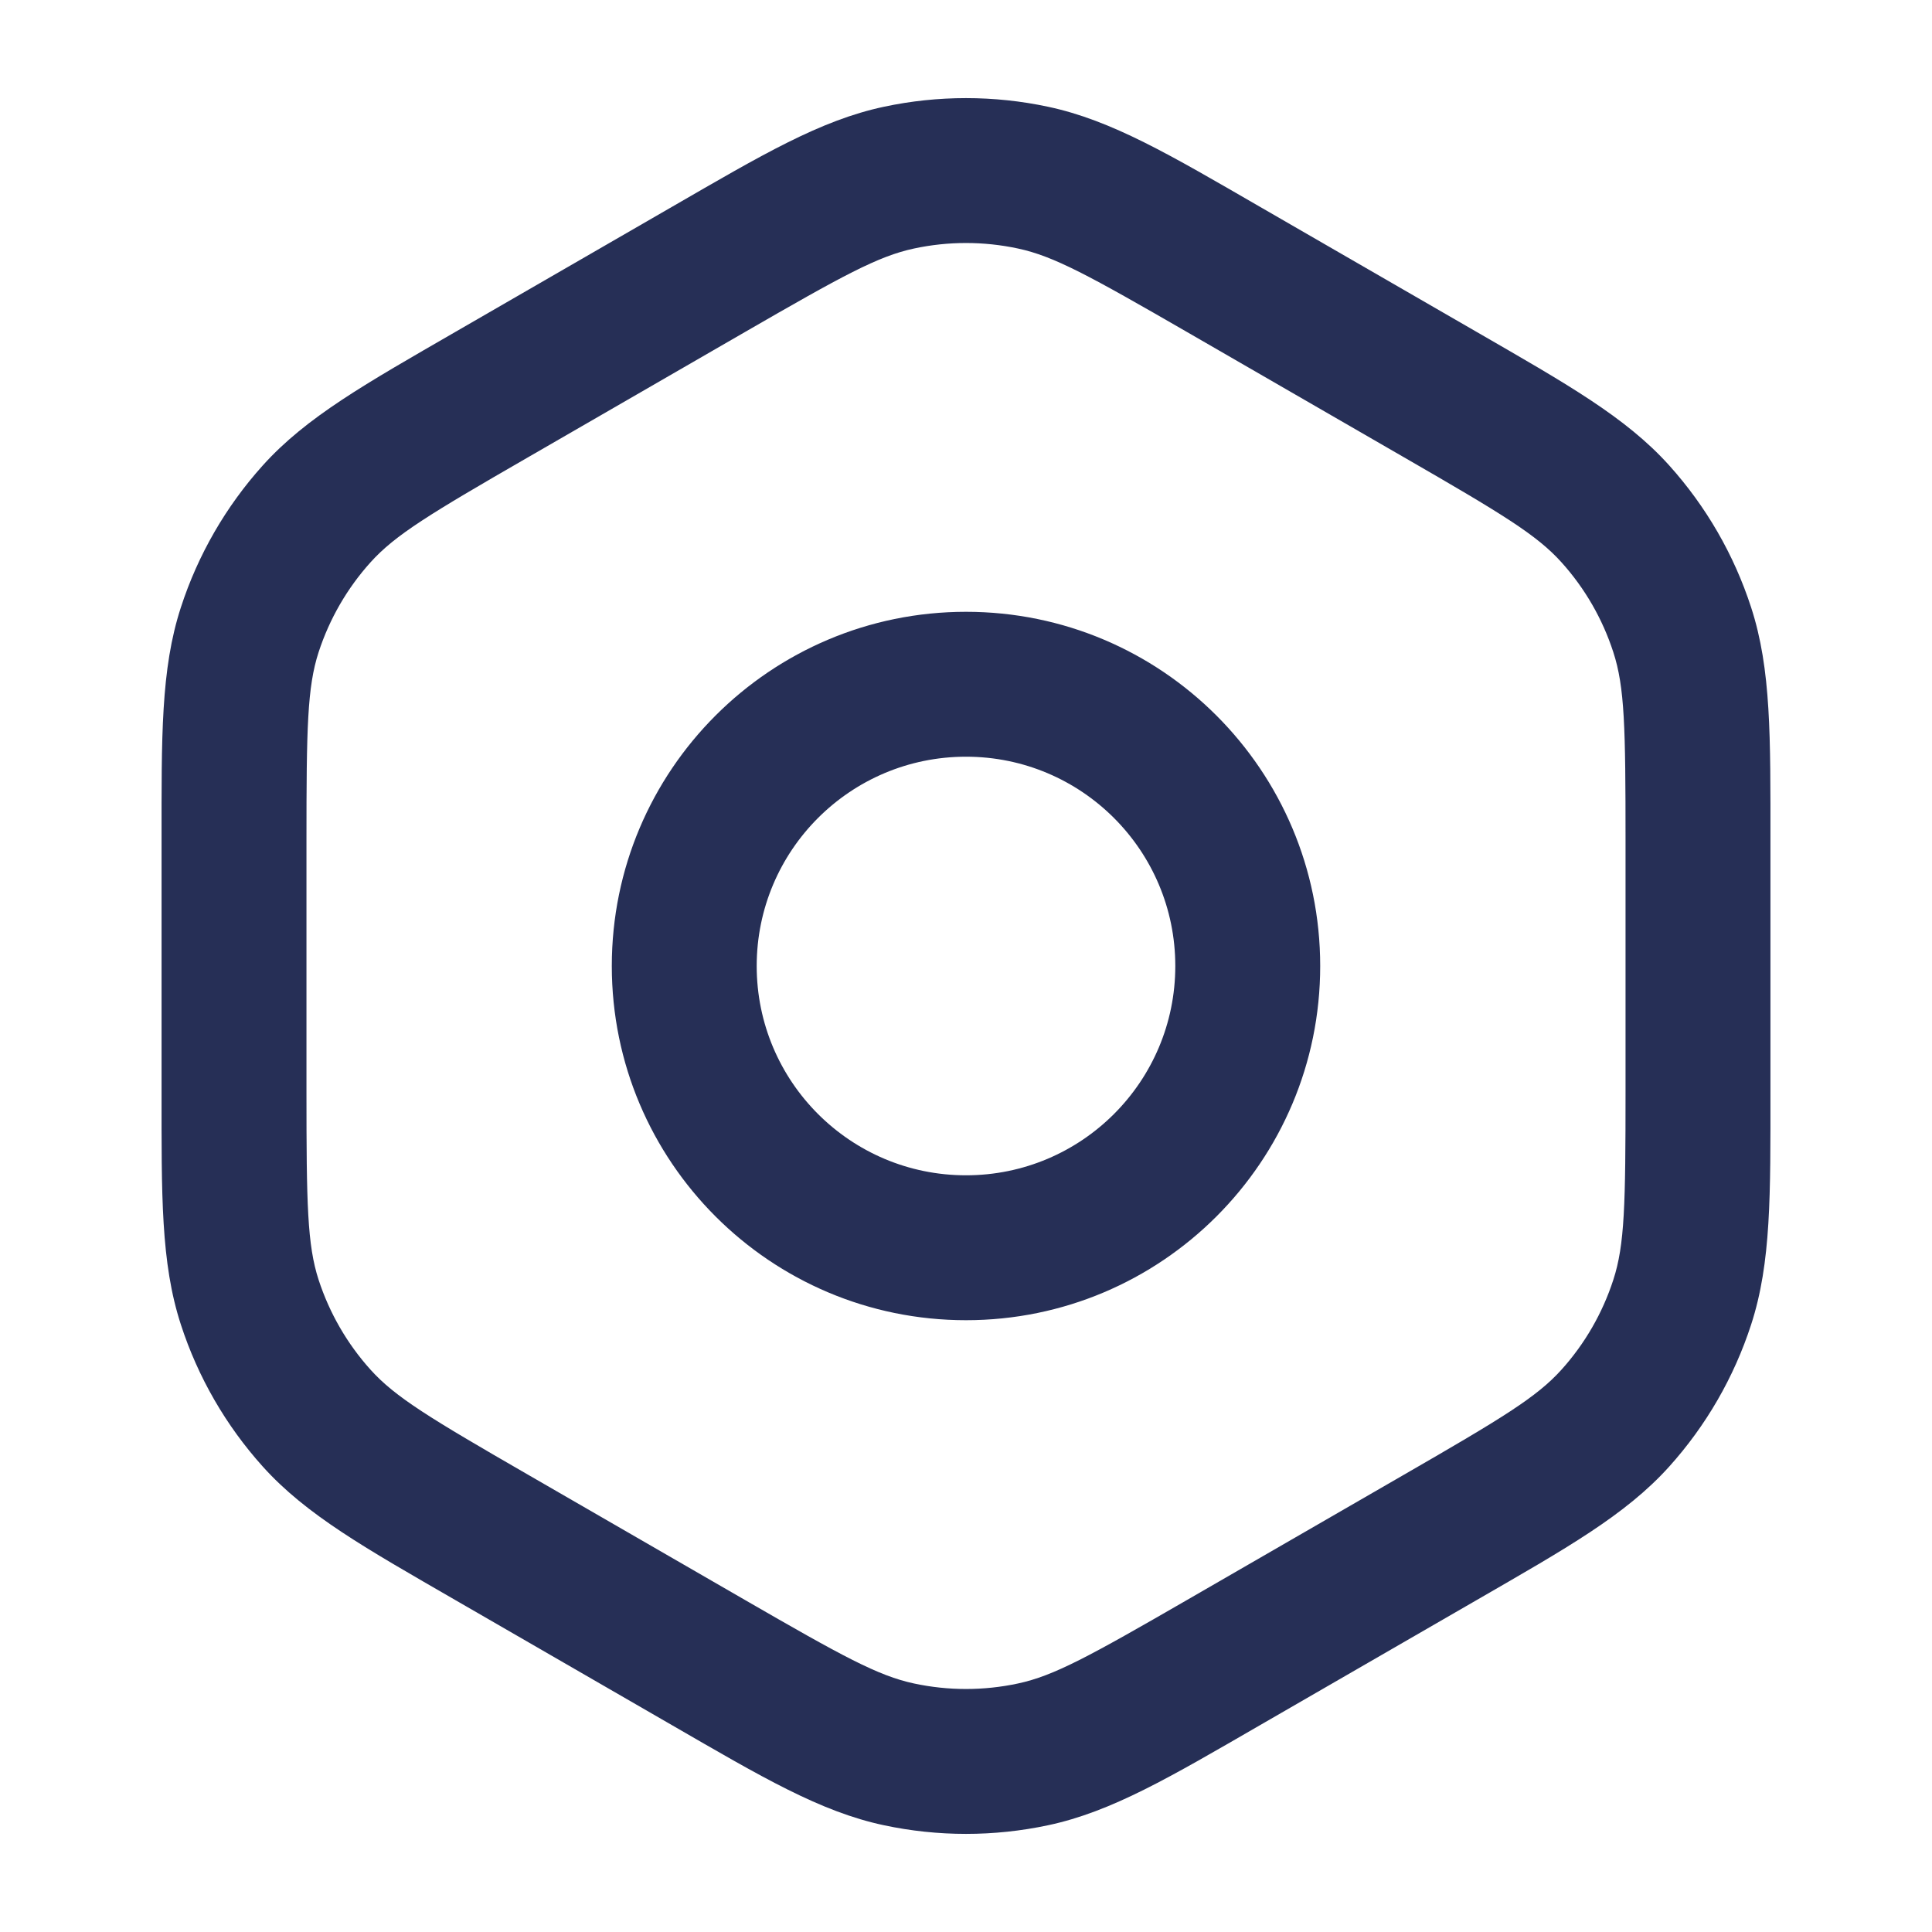
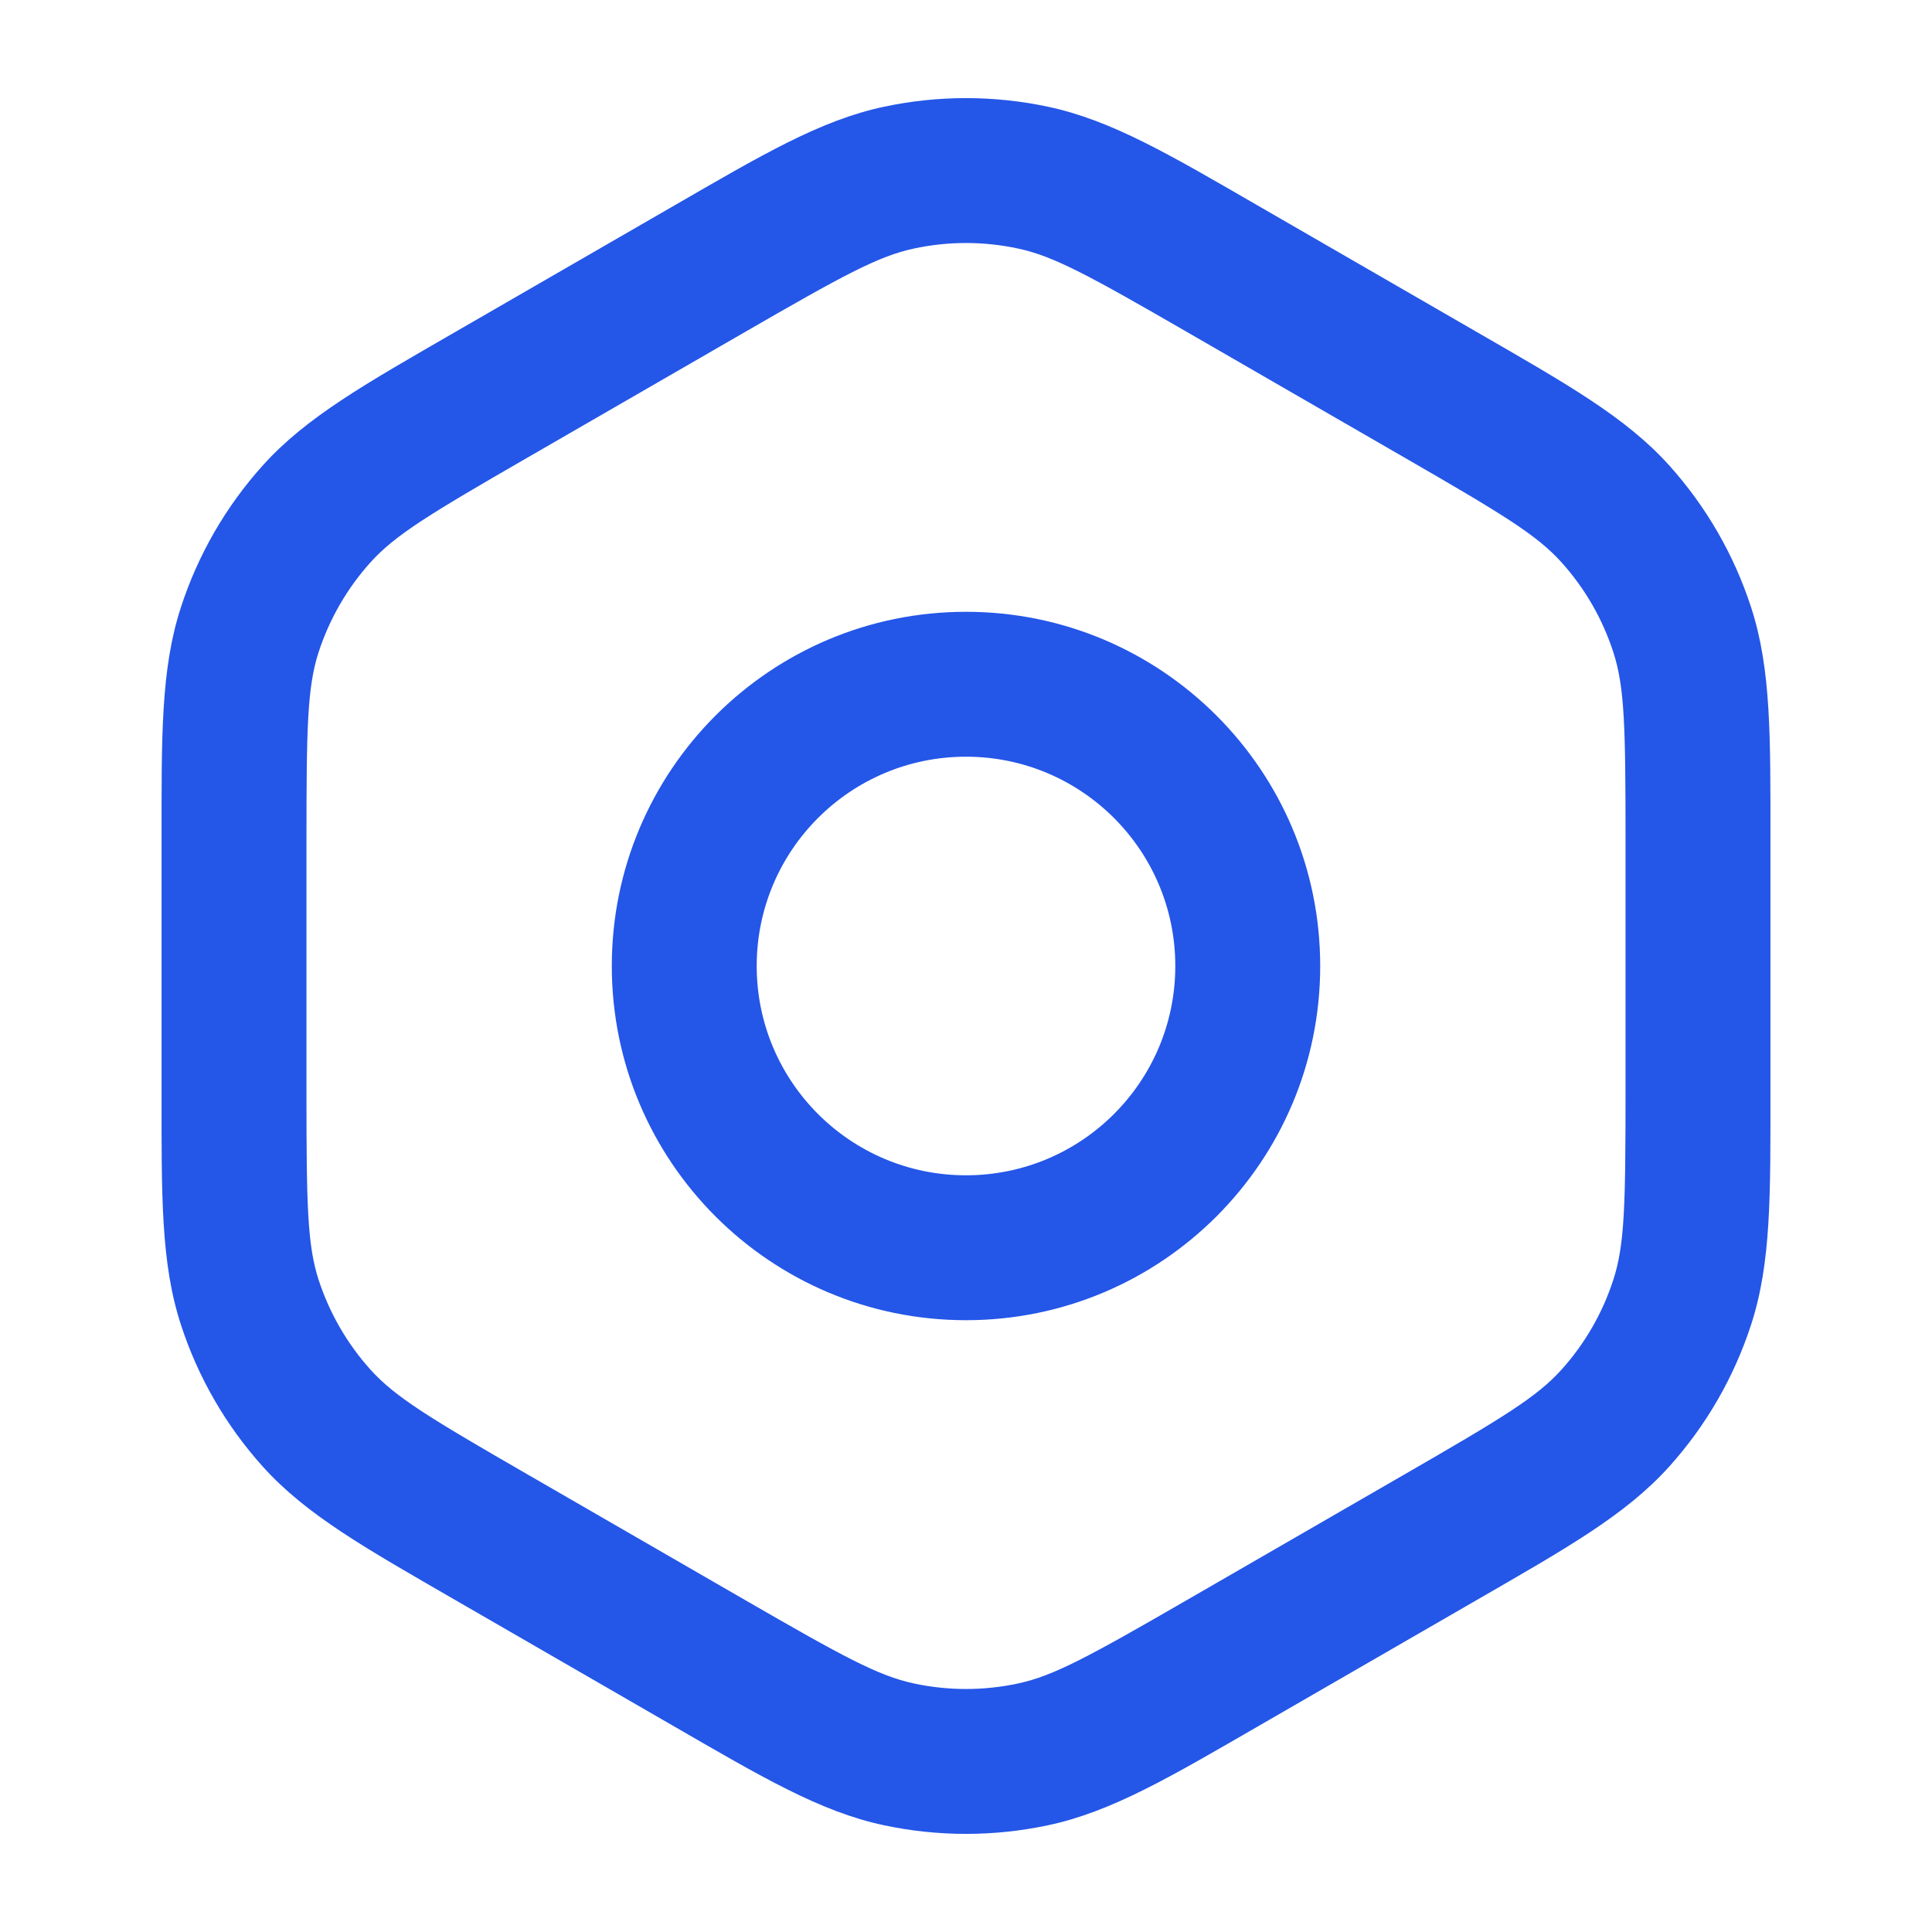
<svg xmlns="http://www.w3.org/2000/svg" width="24" height="24" viewBox="0 0 24 24" fill="none">
-   <path d="M8.8 3.347L8.35 2.568V2.568L8.8 3.347ZM11.168 2.206L10.981 1.326L11.168 2.206ZM6.107 4.902L6.557 5.682L6.107 4.902ZM3.934 6.383L4.603 6.985H4.603L3.934 6.383ZM3.102 7.823L3.958 8.101V8.101L3.102 7.823ZM3.102 16.177L2.247 16.455H2.247L3.102 16.177ZM3.934 17.617L4.603 17.015H4.603L3.934 17.617ZM6.107 19.098L6.557 18.318L6.107 19.098ZM8.8 20.652L9.362 19.95L9.309 19.907L9.25 19.873L8.8 20.652ZM8.8 20.652L8.238 21.355L8.291 21.398L8.35 21.432L8.8 20.652ZM11.168 21.794L10.981 22.674L10.981 22.674L11.168 21.794ZM12.832 21.794L13.019 22.674L13.019 22.674L12.832 21.794ZM15.2 20.652L14.75 19.873L15.2 20.652ZM17.893 19.098L17.443 18.318L17.893 19.098ZM20.066 17.617L19.397 17.015V17.015L20.066 17.617ZM20.898 16.177L21.753 16.455V16.455L20.898 16.177ZM20.898 7.823L21.753 7.545V7.545L20.898 7.823ZM20.066 6.383L19.397 6.985L19.397 6.985L20.066 6.383ZM17.893 4.902L18.343 4.123V4.123L17.893 4.902ZM15.2 3.347L14.75 4.127V4.127L15.2 3.347ZM12.832 2.206L12.645 3.087L12.832 2.206ZM9.25 4.127C10.468 3.424 10.908 3.182 11.355 3.087L10.981 1.326C10.189 1.494 9.463 1.925 8.35 2.568L9.25 4.127ZM6.557 5.682L9.25 4.127L8.35 2.568L5.657 4.123L6.557 5.682ZM4.603 6.985C4.909 6.645 5.338 6.385 6.557 5.682L5.657 4.123C4.544 4.766 3.807 5.179 3.265 5.781L4.603 6.985ZM3.958 8.101C4.093 7.688 4.312 7.308 4.603 6.985L3.265 5.781C2.806 6.291 2.459 6.892 2.247 7.545L3.958 8.101ZM3.807 10.445C3.807 9.038 3.817 8.536 3.958 8.101L2.247 7.545C1.996 8.315 2.007 9.16 2.007 10.445H3.807ZM3.807 13.555L3.807 10.445H2.007L2.007 13.555H3.807ZM3.958 15.899C3.817 15.464 3.807 14.962 3.807 13.555H2.007C2.007 14.84 1.996 15.684 2.247 16.455L3.958 15.899ZM4.603 17.015C4.312 16.692 4.093 16.312 3.958 15.899L2.247 16.455C2.459 17.108 2.806 17.709 3.265 18.219L4.603 17.015ZM6.557 18.318C5.338 17.615 4.909 17.355 4.603 17.015L3.265 18.219C3.807 18.821 4.544 19.234 5.657 19.877L6.557 18.318ZM9.25 19.873L6.557 18.318L5.657 19.877L8.35 21.432L9.25 19.873ZM9.362 19.95L9.362 19.95L8.238 21.355L8.238 21.355L9.362 19.95ZM11.355 20.913C10.908 20.818 10.468 20.576 9.25 19.873L8.35 21.432C9.463 22.075 10.189 22.506 10.981 22.674L11.355 20.913ZM12.645 20.913C12.22 21.004 11.78 21.004 11.355 20.913L10.981 22.674C11.653 22.817 12.347 22.817 13.019 22.674L12.645 20.913ZM14.75 19.873C13.532 20.576 13.092 20.818 12.645 20.913L13.019 22.674C13.811 22.506 14.537 22.075 15.65 21.432L14.75 19.873ZM17.443 18.318L14.75 19.873L15.65 21.432L18.343 19.877L17.443 18.318ZM19.397 17.015C19.091 17.355 18.662 17.615 17.443 18.318L18.343 19.877C19.456 19.234 20.193 18.821 20.735 18.219L19.397 17.015ZM20.041 15.899C19.907 16.312 19.688 16.692 19.397 17.015L20.735 18.219C21.194 17.709 21.541 17.108 21.753 16.455L20.041 15.899ZM20.193 13.555C20.193 14.962 20.183 15.464 20.041 15.899L21.753 16.455C22.004 15.684 21.993 14.84 21.993 13.555H20.193ZM20.193 10.445V13.555H21.993V10.445H20.193ZM20.041 8.101C20.183 8.536 20.193 9.038 20.193 10.445H21.993C21.993 9.16 22.004 8.315 21.753 7.545L20.041 8.101ZM19.397 6.985C19.688 7.308 19.907 7.688 20.041 8.101L21.753 7.545C21.541 6.892 21.194 6.291 20.735 5.781L19.397 6.985ZM17.443 5.682C18.662 6.385 19.091 6.645 19.397 6.985L20.735 5.781C20.193 5.179 19.456 4.766 18.343 4.123L17.443 5.682ZM14.75 4.127L17.443 5.682L18.343 4.123L15.65 2.568L14.75 4.127ZM12.645 3.087C13.092 3.182 13.532 3.424 14.75 4.127L15.65 2.568C14.537 1.925 13.811 1.494 13.019 1.326L12.645 3.087ZM11.355 3.087C11.78 2.996 12.22 2.996 12.645 3.087L13.019 1.326C12.347 1.183 11.653 1.183 10.981 1.326L11.355 3.087ZM14.6 12C14.6 13.436 13.436 14.6 12 14.6V16.4C14.43 16.4 16.4 14.43 16.4 12H14.6ZM12 9.4C13.436 9.4 14.6 10.564 14.6 12H16.4C16.4 9.57 14.43 7.6 12 7.6V9.4ZM9.4 12C9.4 10.564 10.564 9.4 12 9.4V7.6C9.57 7.6 7.6 9.57 7.6 12H9.4ZM12 14.6C10.564 14.6 9.4 13.436 9.4 12H7.6C7.6 14.43 9.57 16.4 12 16.4V14.6Z" fill="#262F56" />
+   <path d="M8.8 3.347L8.35 2.568V2.568L8.8 3.347ZM11.168 2.206L10.981 1.326L11.168 2.206ZM6.107 4.902L6.557 5.682L6.107 4.902ZM3.934 6.383L4.603 6.985H4.603L3.934 6.383ZM3.102 7.823L3.958 8.101V8.101L3.102 7.823ZM3.102 16.177L2.247 16.455H2.247L3.102 16.177ZM3.934 17.617L4.603 17.015H4.603L3.934 17.617ZM6.107 19.098L6.557 18.318L6.107 19.098ZM8.8 20.652L9.362 19.95L9.309 19.907L9.25 19.873L8.8 20.652ZM8.8 20.652L8.238 21.355L8.291 21.398L8.35 21.432L8.8 20.652ZM11.168 21.794L10.981 22.674L10.981 22.674L11.168 21.794ZM12.832 21.794L13.019 22.674L13.019 22.674L12.832 21.794ZM15.2 20.652L14.75 19.873L15.2 20.652ZM17.893 19.098L17.443 18.318L17.893 19.098ZM20.066 17.617L19.397 17.015V17.015L20.066 17.617ZM20.898 16.177L21.753 16.455V16.455L20.898 16.177ZM20.898 7.823L21.753 7.545V7.545L20.898 7.823ZM20.066 6.383L19.397 6.985L19.397 6.985L20.066 6.383ZM17.893 4.902L18.343 4.123V4.123L17.893 4.902ZM15.2 3.347L14.75 4.127V4.127L15.2 3.347ZM12.832 2.206L12.645 3.087L12.832 2.206ZM9.25 4.127C10.468 3.424 10.908 3.182 11.355 3.087L10.981 1.326C10.189 1.494 9.463 1.925 8.35 2.568L9.25 4.127ZM6.557 5.682L9.25 4.127L8.35 2.568L5.657 4.123L6.557 5.682ZM4.603 6.985C4.909 6.645 5.338 6.385 6.557 5.682L5.657 4.123C4.544 4.766 3.807 5.179 3.265 5.781L4.603 6.985ZM3.958 8.101C4.093 7.688 4.312 7.308 4.603 6.985L3.265 5.781C2.806 6.291 2.459 6.892 2.247 7.545L3.958 8.101ZM3.807 10.445C3.807 9.038 3.817 8.536 3.958 8.101L2.247 7.545C1.996 8.315 2.007 9.16 2.007 10.445H3.807ZM3.807 13.555L3.807 10.445H2.007L2.007 13.555H3.807ZM3.958 15.899C3.817 15.464 3.807 14.962 3.807 13.555H2.007C2.007 14.84 1.996 15.684 2.247 16.455L3.958 15.899ZM4.603 17.015C4.312 16.692 4.093 16.312 3.958 15.899L2.247 16.455C2.459 17.108 2.806 17.709 3.265 18.219L4.603 17.015ZM6.557 18.318C5.338 17.615 4.909 17.355 4.603 17.015L3.265 18.219C3.807 18.821 4.544 19.234 5.657 19.877L6.557 18.318ZM9.25 19.873L6.557 18.318L5.657 19.877L8.35 21.432L9.25 19.873ZM9.362 19.95L9.362 19.95L8.238 21.355L8.238 21.355L9.362 19.95ZM11.355 20.913C10.908 20.818 10.468 20.576 9.25 19.873L8.35 21.432C9.463 22.075 10.189 22.506 10.981 22.674L11.355 20.913ZM12.645 20.913C12.22 21.004 11.78 21.004 11.355 20.913L10.981 22.674C11.653 22.817 12.347 22.817 13.019 22.674L12.645 20.913ZM14.75 19.873C13.532 20.576 13.092 20.818 12.645 20.913L13.019 22.674C13.811 22.506 14.537 22.075 15.65 21.432L14.75 19.873ZM17.443 18.318L14.75 19.873L15.65 21.432L18.343 19.877L17.443 18.318ZM19.397 17.015C19.091 17.355 18.662 17.615 17.443 18.318L18.343 19.877C19.456 19.234 20.193 18.821 20.735 18.219L19.397 17.015ZM20.041 15.899C19.907 16.312 19.688 16.692 19.397 17.015L20.735 18.219C21.194 17.709 21.541 17.108 21.753 16.455L20.041 15.899ZM20.193 13.555C20.193 14.962 20.183 15.464 20.041 15.899L21.753 16.455C22.004 15.684 21.993 14.84 21.993 13.555H20.193ZM20.193 10.445V13.555H21.993V10.445H20.193ZM20.041 8.101C20.183 8.536 20.193 9.038 20.193 10.445H21.993C21.993 9.16 22.004 8.315 21.753 7.545L20.041 8.101ZM19.397 6.985C19.688 7.308 19.907 7.688 20.041 8.101L21.753 7.545C21.541 6.892 21.194 6.291 20.735 5.781L19.397 6.985ZM17.443 5.682C18.662 6.385 19.091 6.645 19.397 6.985L20.735 5.781C20.193 5.179 19.456 4.766 18.343 4.123L17.443 5.682ZM14.75 4.127L17.443 5.682L18.343 4.123L15.65 2.568L14.75 4.127ZM12.645 3.087C13.092 3.182 13.532 3.424 14.75 4.127L15.65 2.568C14.537 1.925 13.811 1.494 13.019 1.326L12.645 3.087ZM11.355 3.087C11.78 2.996 12.22 2.996 12.645 3.087L13.019 1.326C12.347 1.183 11.653 1.183 10.981 1.326L11.355 3.087ZM14.6 12C14.6 13.436 13.436 14.6 12 14.6V16.4C14.43 16.4 16.4 14.43 16.4 12H14.6ZM12 9.4C13.436 9.4 14.6 10.564 14.6 12H16.4C16.4 9.57 14.43 7.6 12 7.6V9.4ZM9.4 12C9.4 10.564 10.564 9.4 12 9.4V7.6C9.57 7.6 7.6 9.57 7.6 12H9.4ZM12 14.6C10.564 14.6 9.4 13.436 9.4 12H7.6C7.6 14.43 9.57 16.4 12 16.4V14.6Z" fill="#2456E8" />
</svg>
